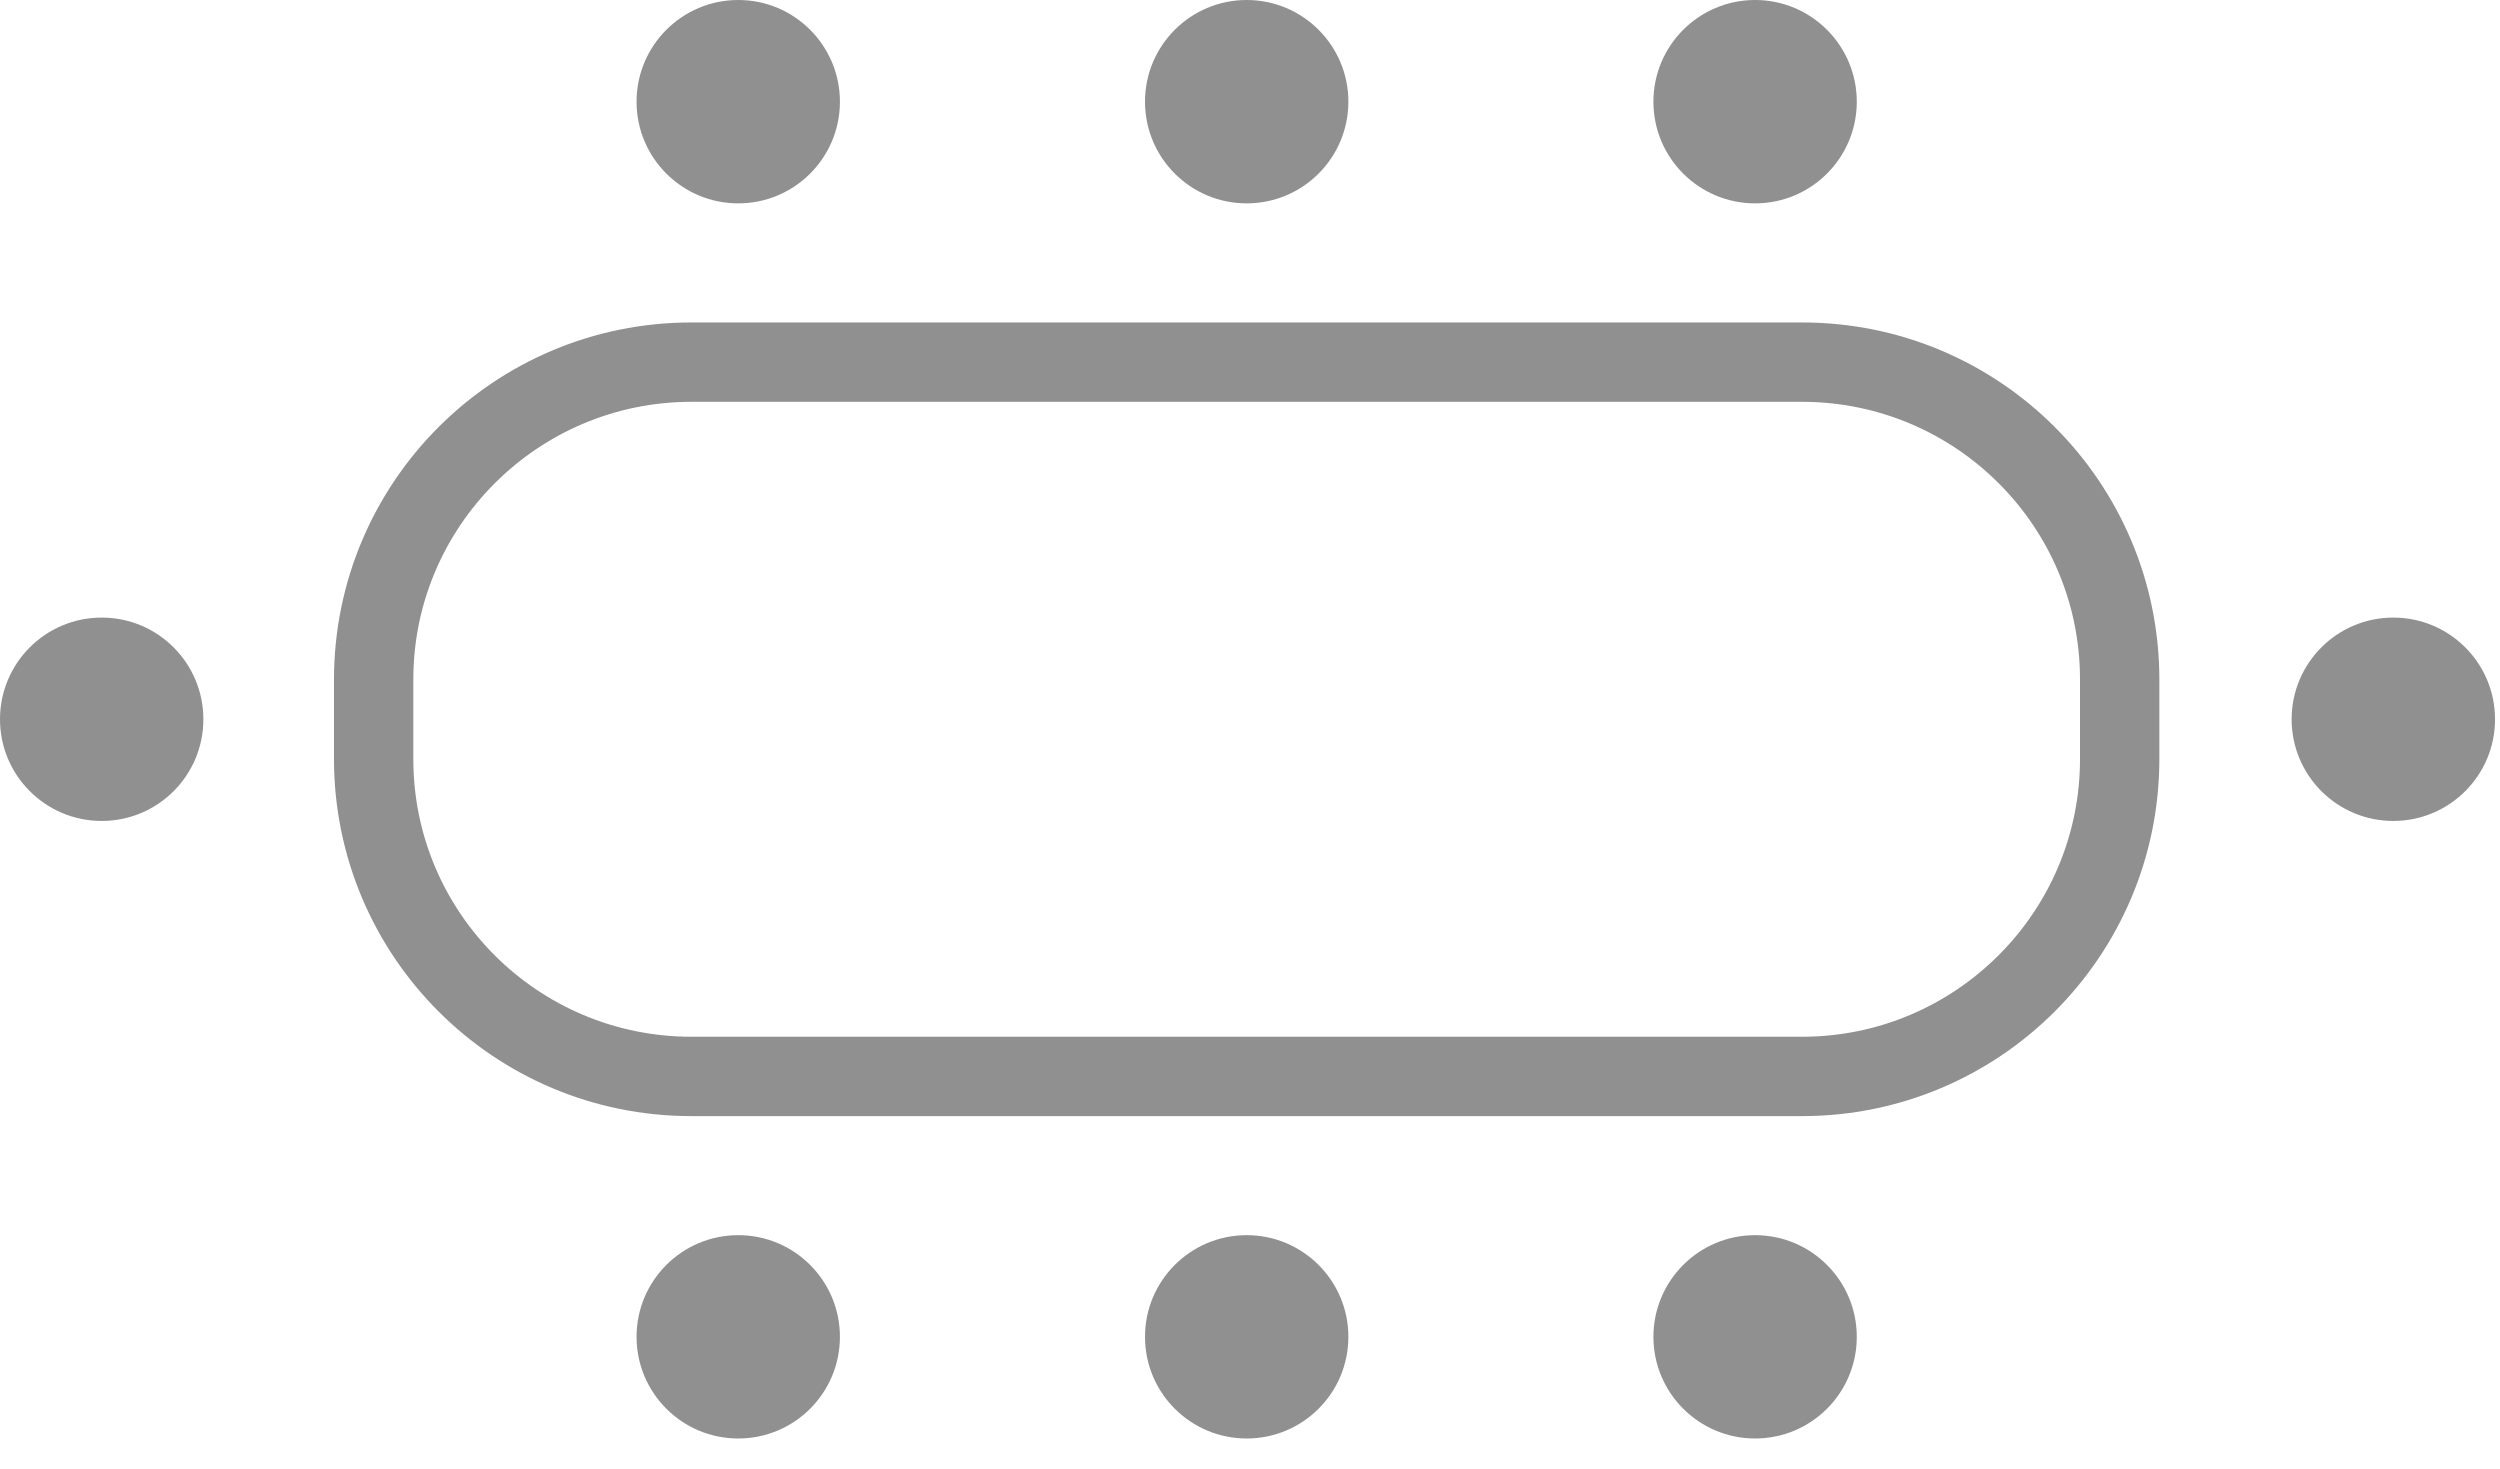
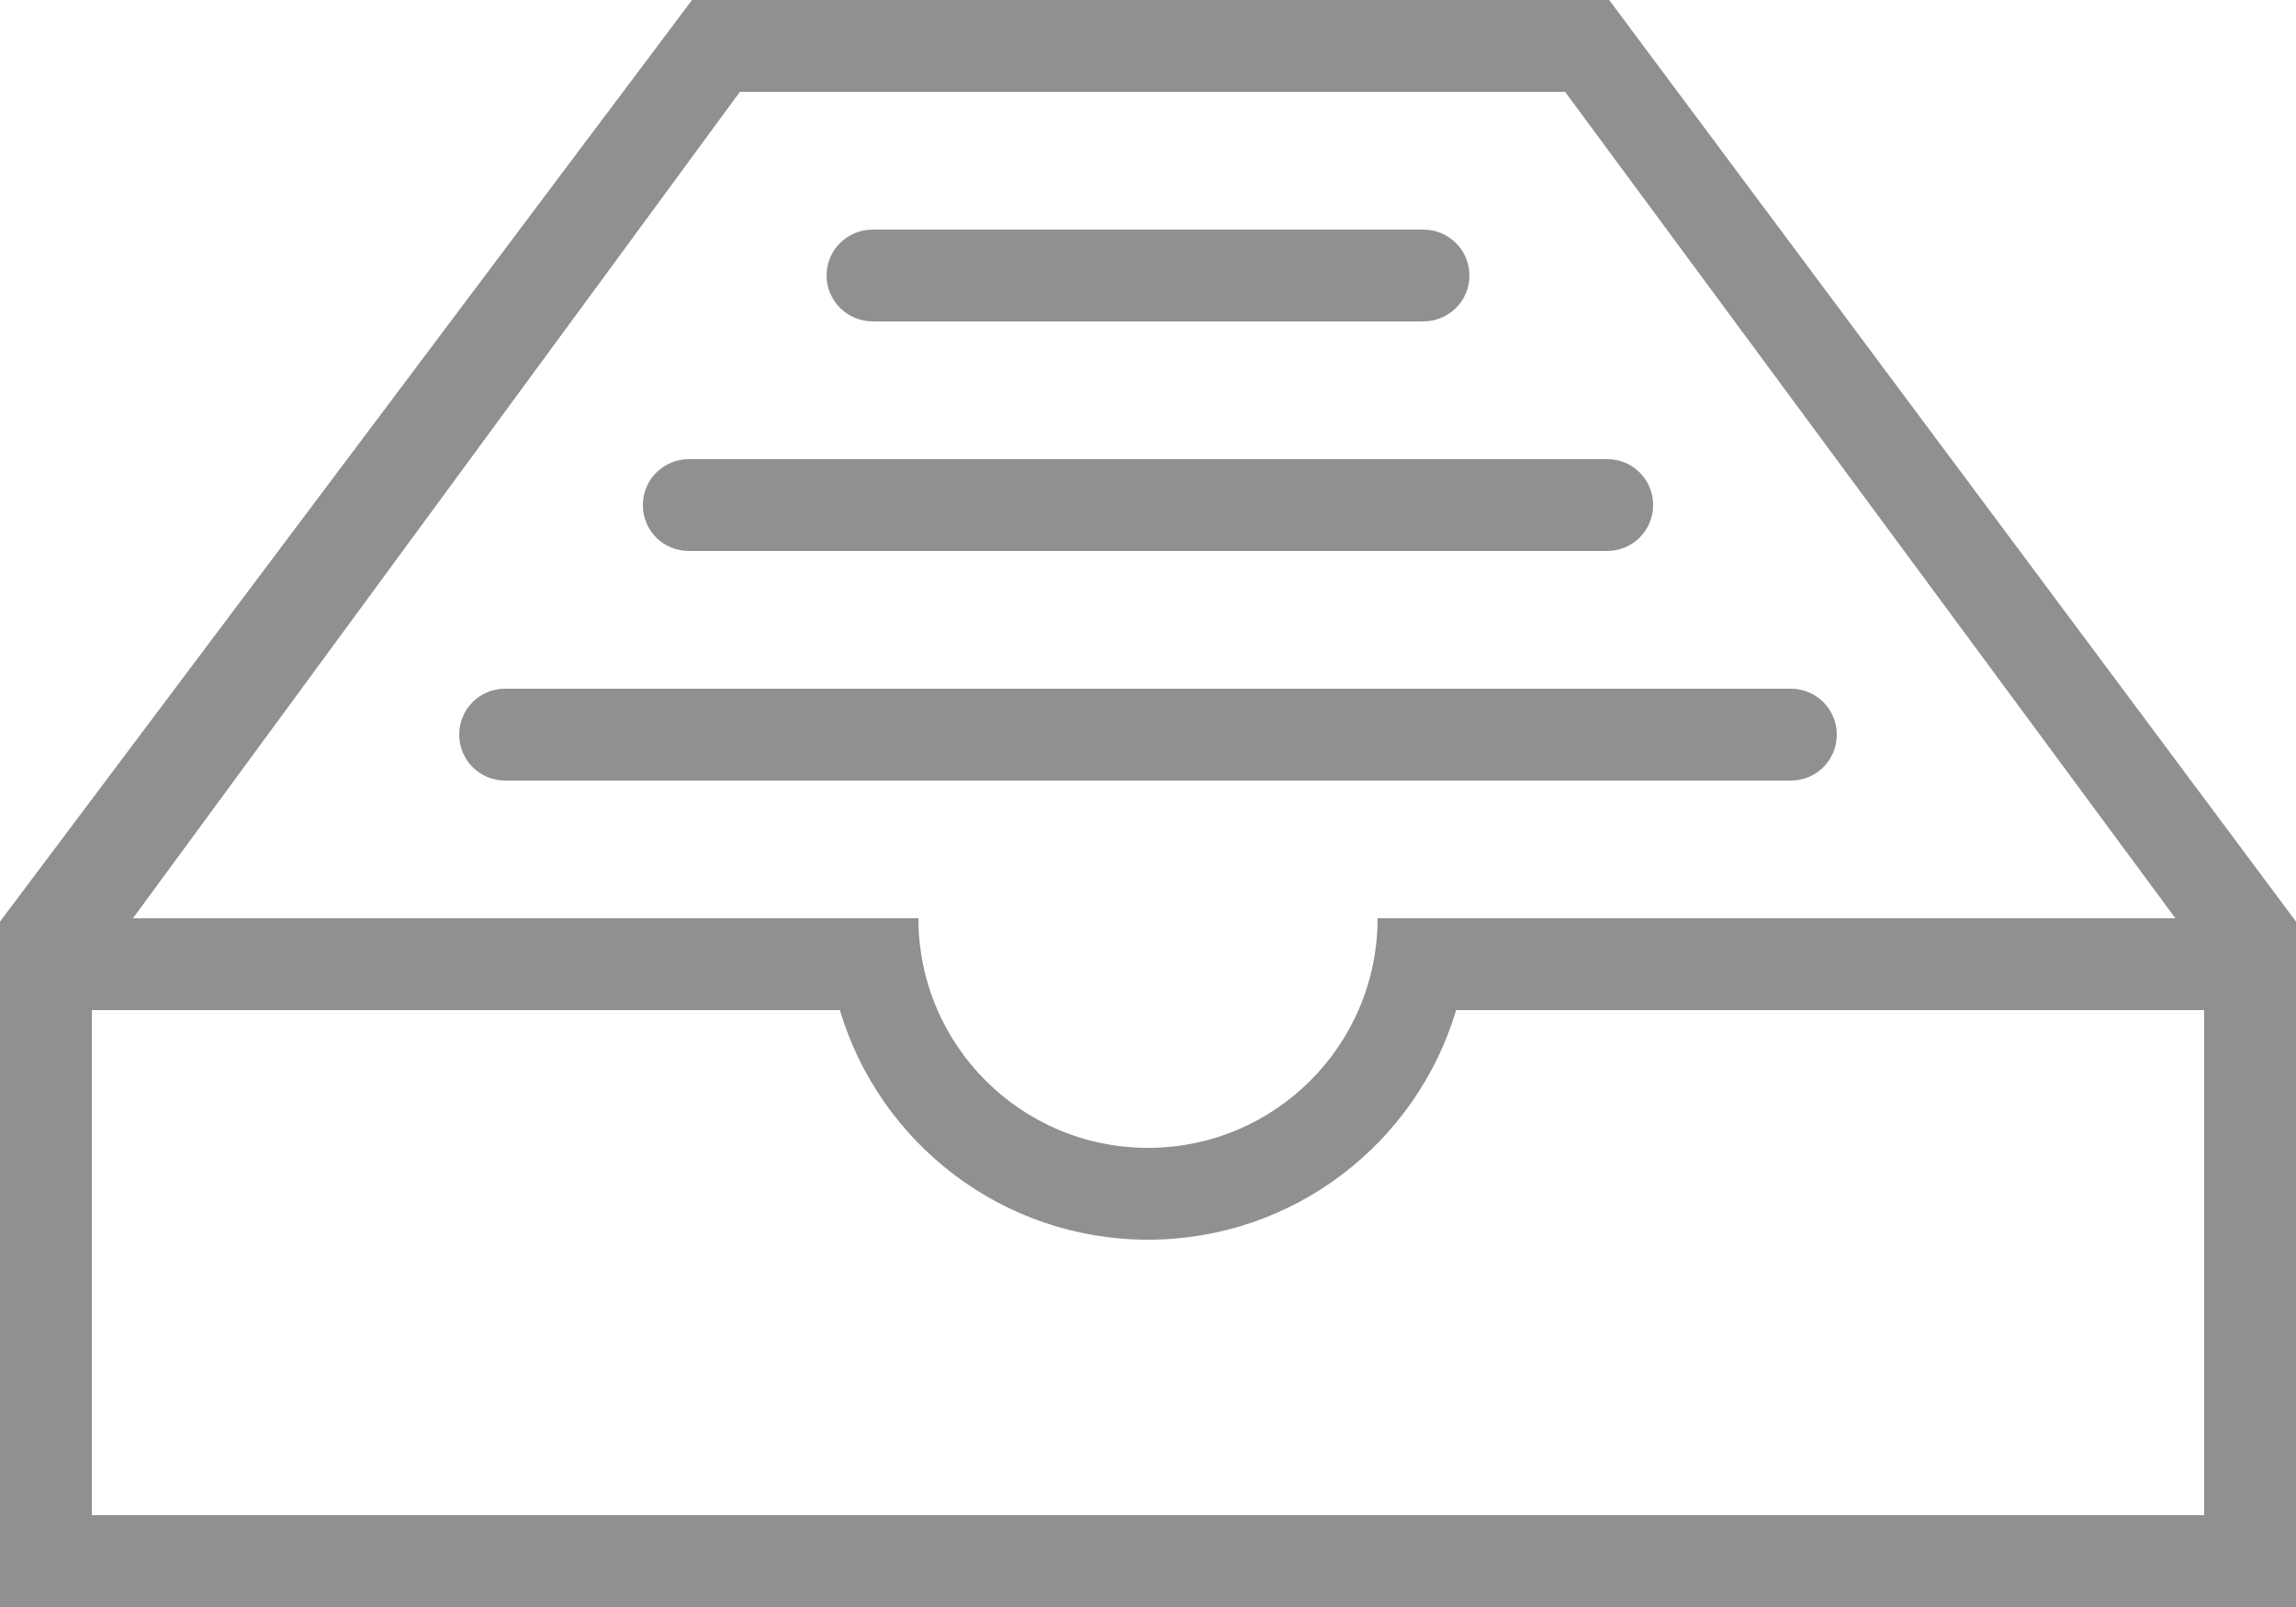
- <svg xmlns="http://www.w3.org/2000/svg" width="63px" height="37px" viewBox="0 0 63 37" version="1.1">
+ <svg xmlns="http://www.w3.org/2000/svg" width="50px" height="35px" viewBox="0 0 50 35" version="1.1">
  <defs />
  <g id="Page-1" stroke="none" stroke-width="1" fill="none" fill-rule="evenodd">
-     <g id="Desktop-HD-Copy-16" transform="translate(-498, -34)" fill="#909090">
-       <path d="M558.312,49.563 C556.896,49.563 555.749,50.71 555.749,52.126 C555.749,53.541 556.896,54.688 558.312,54.688 C559.727,54.688 560.875,53.541 560.875,52.126 C560.875,50.71 559.727,49.563 558.312,49.563 L558.312,49.563 Z M500.563,54.688 C501.979,54.688 503.125,53.541 503.125,52.126 C503.125,50.71 501.979,49.563 500.563,49.563 C499.148,49.563 498,50.71 498,52.126 C498,53.541 499.148,54.688 500.563,54.688 L500.563,54.688 Z M542.229,70.25 C543.644,70.25 544.791,69.103 544.791,67.688 C544.791,66.273 543.644,65.126 542.229,65.126 C540.814,65.126 539.666,66.273 539.666,67.688 C539.666,69.103 540.814,70.25 542.229,70.25 L542.229,70.25 Z M529.416,70.25 C530.832,70.25 531.979,69.103 531.979,67.688 C531.979,66.273 530.832,65.126 529.416,65.126 C528.001,65.126 526.854,66.273 526.854,67.688 C526.854,69.103 528.001,70.25 529.416,70.25 L529.416,70.25 Z M516.604,70.25 C518.019,70.25 519.166,69.103 519.166,67.688 C519.166,66.273 518.019,65.126 516.604,65.126 C515.189,65.126 514.041,66.273 514.041,67.688 C514.041,69.103 515.189,70.25 516.604,70.25 L516.604,70.25 Z M542.229,39.125 C543.644,39.125 544.791,37.978 544.791,36.563 C544.791,35.148 543.644,34 542.229,34 C540.814,34 539.666,35.148 539.666,36.563 C539.666,37.978 540.814,39.125 542.229,39.125 L542.229,39.125 Z M529.416,39.125 C530.832,39.125 531.979,37.978 531.979,36.563 C531.979,35.148 530.832,34 529.416,34 C528.001,34 526.854,35.148 526.854,36.563 C526.854,37.978 528.001,39.125 529.416,39.125 L529.416,39.125 Z M516.604,39.125 C518.019,39.125 519.166,37.978 519.166,36.563 C519.166,35.148 518.019,34 516.604,34 C515.189,34 514.041,35.148 514.041,36.563 C514.041,37.978 515.189,39.125 516.604,39.125 L516.604,39.125 Z M550.416,53.131 C550.416,56.983 547.28,60.126 543.411,60.126 L515.423,60.126 C511.556,60.126 508.416,56.994 508.416,53.131 L508.416,51.12 C508.416,47.268 511.553,44.126 515.423,44.126 L543.411,44.126 C547.277,44.126 550.416,47.257 550.416,51.12 L550.416,53.131 Z M543.411,42.126 L515.422,42.126 C510.449,42.126 506.416,46.149 506.416,51.131 L506.416,53.12 C506.416,58.094 510.439,62.126 515.422,62.126 L543.411,62.126 C548.384,62.126 552.416,58.102 552.416,53.12 L552.416,51.131 C552.416,46.157 548.395,42.126 543.411,42.126 L543.411,42.126 Z" id="Fill-1" />
+     <g id="Desktop-HD-Copy-16" transform="translate(-618, -32)" fill="#909090">
+       <path d="M638,52 L620.895,52 L634.113,34 L652.083,34 L665.374,52 L648,52 C648,54.762 645.762,57 643,57 C640.239,57 638,54.762 638,52 L638,52 Z M649.71,54 L666,54 L666,65 L620,65 L620,54 L636.29,54 C637.15,56.892 639.829,59 643,59 C646.171,59 648.85,56.892 649.71,54 L649.71,54 Z M633.07,32 L653.043,32 L668,52.072 L668,67 L618,67 L618,52.072 L633.07,32 Z M628.998,47 C628.447,47 628,47.444 628,48 C628,48.553 628.447,49 628.998,49 L657.002,49 C657.553,49 658,48.557 658,48 C658,47.448 657.553,47 657.002,47 L628.998,47 Z M633.002,42 C632.449,42 632,42.444 632,43 C632,43.553 632.439,44 633.002,44 L652.998,44 C653.551,44 654,43.557 654,43 C654,42.448 653.561,42 652.998,42 L633.002,42 Z M637.007,37 C636.451,37 636,37.444 636,38 C636,38.553 636.45,39 637.007,39 L648.993,39 C649.549,39 650,38.557 650,38 C650,37.448 649.55,37 648.993,37 L637.007,37 Z" id="Fill-11-Copy" />
    </g>
  </g>
</svg>
